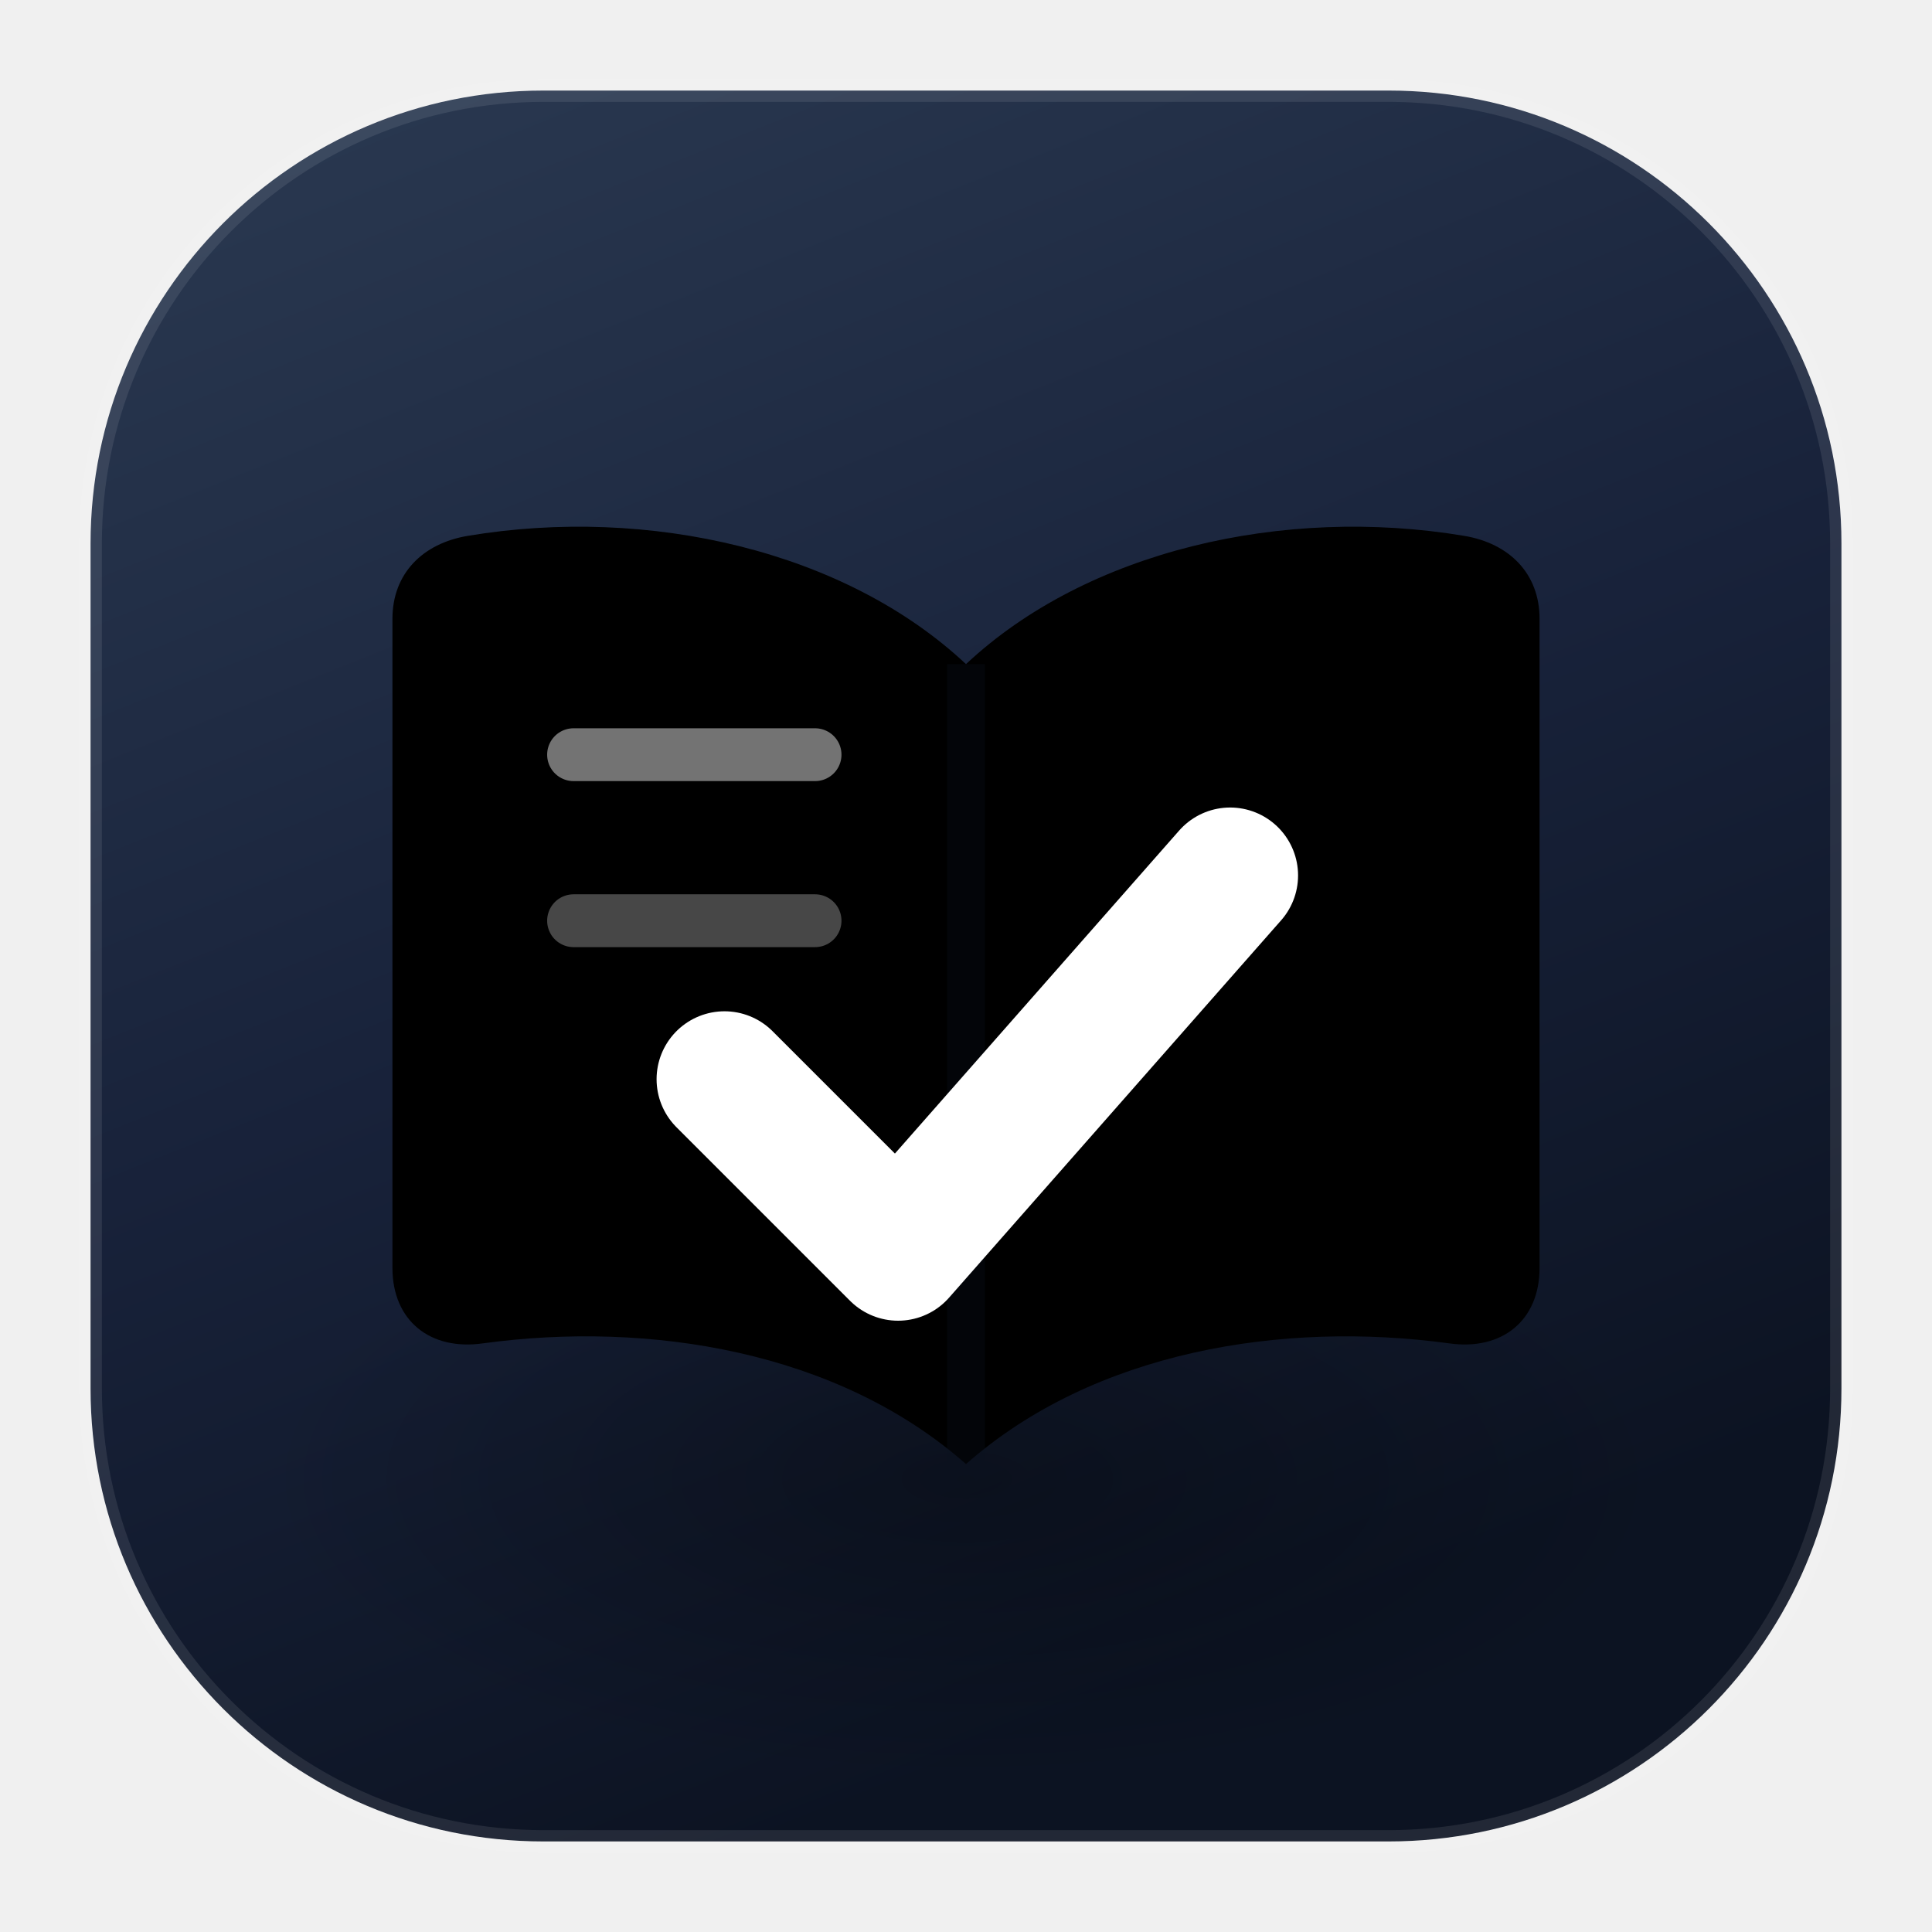
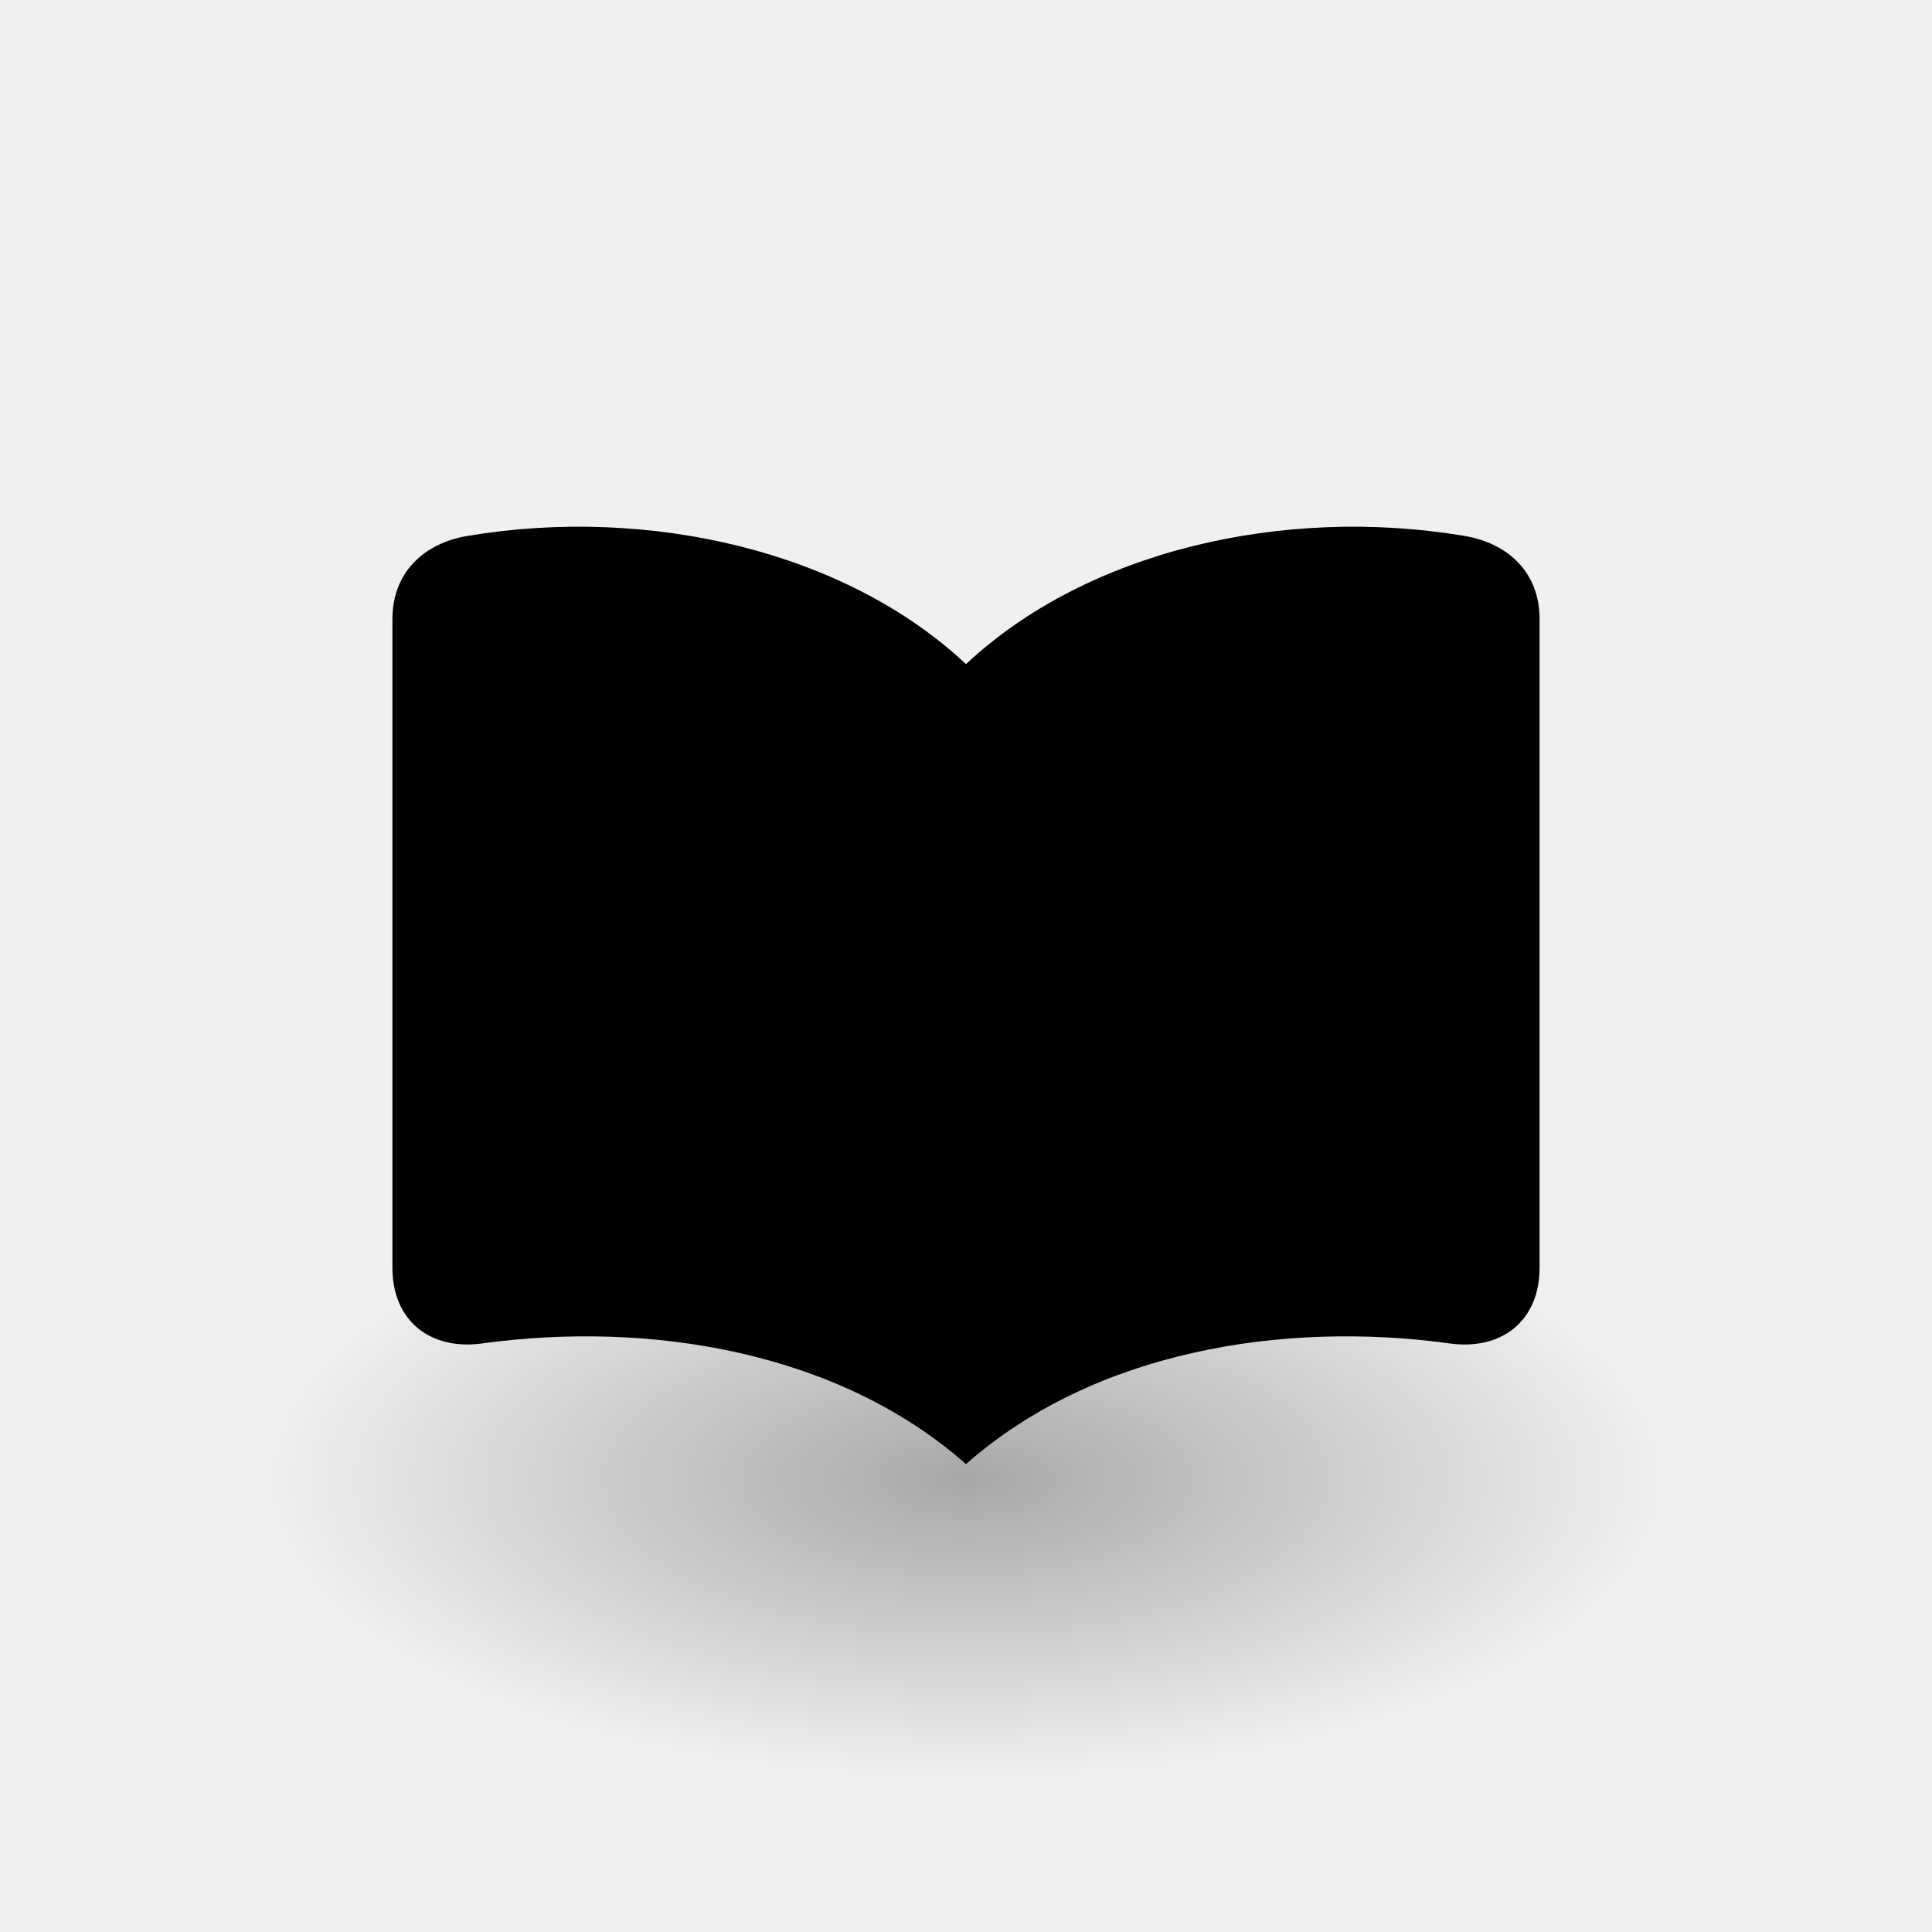
<svg xmlns="http://www.w3.org/2000/svg" viewBox="0 0 256 256" width="256" height="256">
  <defs>
-     <linearGradient id="bg" x1="0" y1="0" x2="0.4" y2="1">
-       <stop offset="0" stop-color="#2B3A52" />
-       <stop offset="0.55" stop-color="#18223A" />
-       <stop offset="1" stop-color="#0C1322" />
-     </linearGradient>
    <linearGradient id="page" x1="0.1" y1="0" x2="0.9" y2="1">
-       <stop offset="0" stop-color="{{ACCENT_LIGHT}}" />
-       <stop offset="0.5" stop-color="{{ACCENT}}" />
-       <stop offset="1" stop-color="{{ACCENT_DARK}}" />
+       <stop offset="0" stop-color="{{ACCENT_SOFT_LIGHT}}" />
+       <stop offset="0.5" stop-color="{{ACCENT_SOFT}}" />
+       <stop offset="1" stop-color="{{ACCENT_SOFT_DARK}}" />
    </linearGradient>
    <radialGradient id="glow" cx="0.5" cy="0.5" r="0.5">
      <stop offset="0" stop-color="{{ACCENT}}" stop-opacity="0.30" />
      <stop offset="1" stop-color="{{ACCENT}}" stop-opacity="0" />
    </radialGradient>
  </defs>
-   <rect x="12" y="12" width="232" height="232" rx="60" fill="url(#bg)" />
-   <rect x="12" y="12" width="232" height="232" rx="60" fill="none" stroke="#ffffff" stroke-opacity="0.09" stroke-width="3" />
  <ellipse cx="128" cy="196" rx="92" ry="40" fill="url(#glow)" />
  <path d="M128 88            C112 73 86 67 62 71            C56 72 52 76 52 82            V168 C52 175 57 179 64 178            C86 175 111 179 128 194            C145 179 170 175 192 178            C199 179 204 175 204 168            V82 C204 76 200 72 194 71            C170 67 144 73 128 88 Z" fill="url(#page)" />
-   <path d="M128 88 V194" stroke="#0A1120" stroke-opacity="0.30" stroke-width="5" />
-   <path d="M76 100 H108" stroke="#ffffff" stroke-opacity="0.45" stroke-width="7" stroke-linecap="round" />
-   <path d="M76 122 H108" stroke="#ffffff" stroke-opacity="0.28" stroke-width="7" stroke-linecap="round" />
-   <path d="M96 143 L119 166 L163 116" fill="none" stroke="#ffffff" stroke-width="18" stroke-linecap="round" stroke-linejoin="round" />
+   <path d="M128 88 V194" stroke="{{ACCENT_SOFT_DARK}}" stroke-opacity="0.35" stroke-width="5" />
+   <path d="M76 100 H108" stroke="{{ACCENT_SOFT_DARK}}" stroke-opacity="0.55" stroke-width="7" stroke-linecap="round" />
+   <path d="M76 122 H108" stroke="{{ACCENT_SOFT_DARK}}" stroke-opacity="0.35" stroke-width="7" stroke-linecap="round" />
+   <path d="M96 143 L119 166 L163 116" fill="none" stroke="{{ACCENT_SOFT_DARK}}" stroke-width="18" stroke-linecap="round" stroke-linejoin="round" />
</svg>
